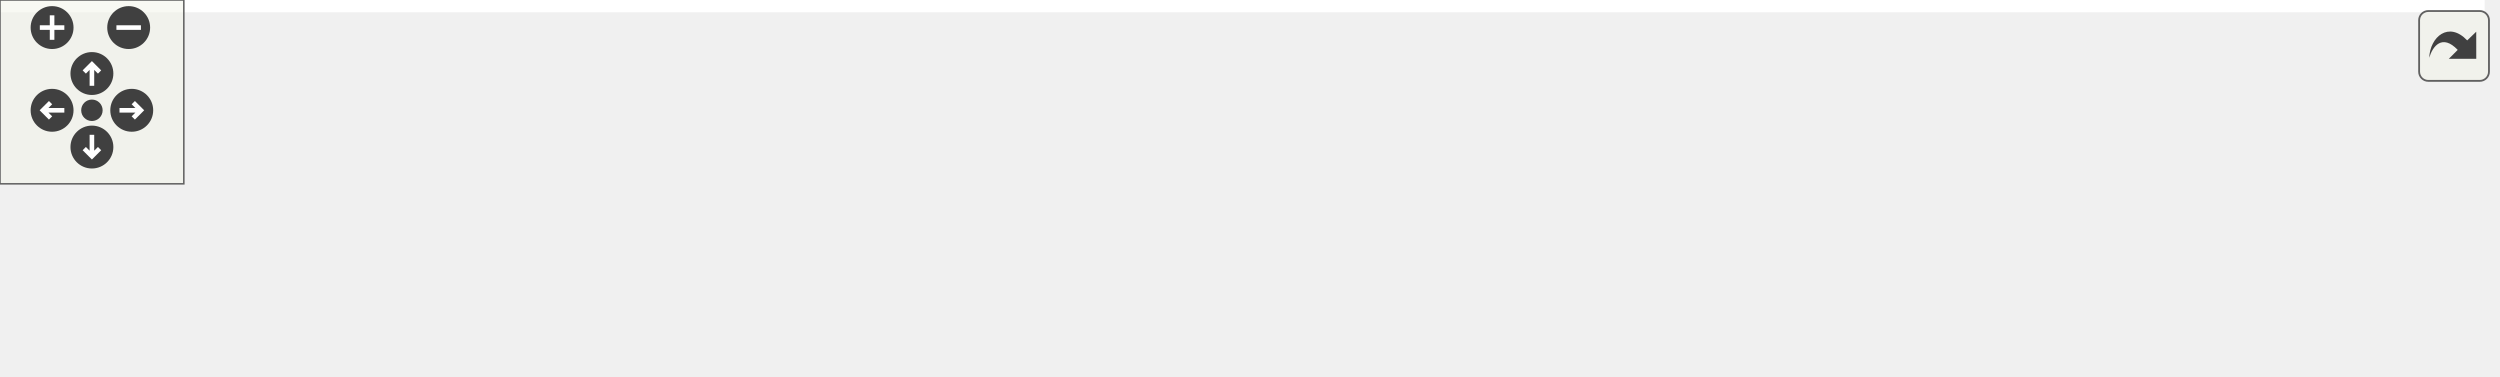
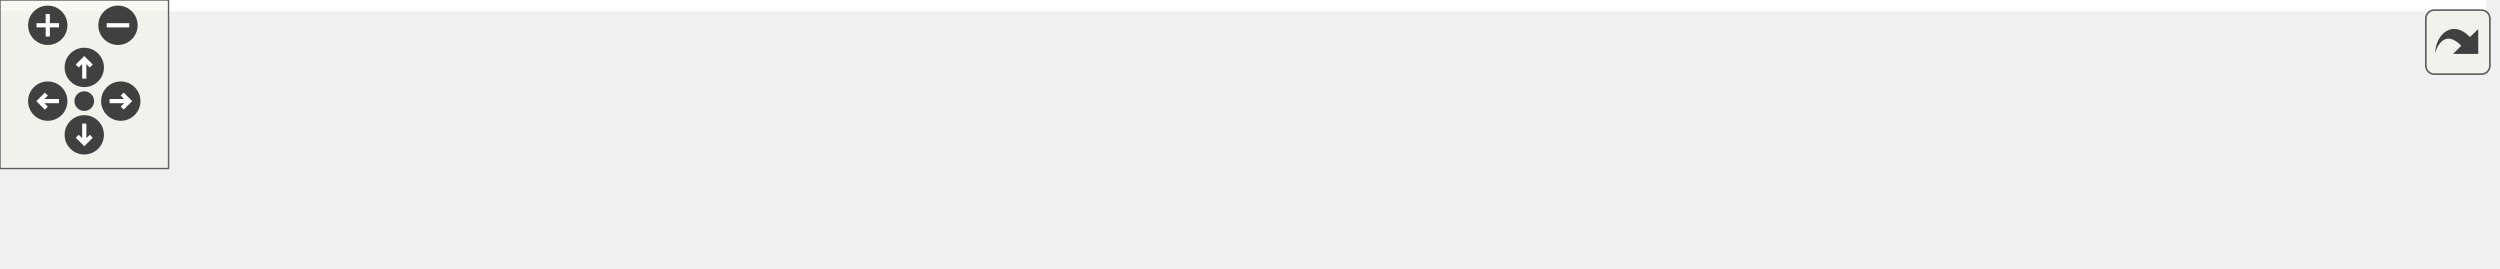
<svg xmlns="http://www.w3.org/2000/svg" xmlns:xlink="http://www.w3.org/1999/xlink" id="main" version="1.1" xml:space="preserve">
  <style type="text/css">
.edge:hover path { stroke: red; }
.edge:hover polygon { stroke: red; fill: red; }
</style>
  <defs>
    <circle id="rim" cx="0" cy="0" r="7" />
    <circle id="rim2" cx="0" cy="0" r="3.5" />
    <g id="zoomPlus">
      <use xlink:href="#rim" fill="#404040">
        <set attributeName="fill" to="#808080" begin="zoomplus.mouseover" end="zoomplus.mouseout" />
      </use>
      <path d="M-4,0h8M0,-4v8" fill="none" stroke="white" stroke-width="1.5" pointer-events="none" />
    </g>
    <g id="zoomMin">
      <use xlink:href="#rim" fill="#404040">
        <set attributeName="fill" to="#808080" begin="zoomminus.mouseover" end="zoomminus.mouseout" />
      </use>
      <path d="M-4,0h8" fill="none" stroke="white" stroke-width="1.5" pointer-events="none" />
    </g>
    <g id="dirArrow">
      <path fill="none" stroke="white" stroke-width="1.5" d="M0,-3.0v7 M-2.5,-0.5L0,-3.0L2.5,-0.5" />
    </g>
    <g id="resetDef">
      <use xlink:href="#rim2" fill="#404040">
        <set attributeName="fill" to="#808080" begin="reset.mouseover" end="reset.mouseout" />
      </use>
    </g>
  </defs>
  <svg id="graph" class="graph">
    <g id="viewport">
-       <polygon fill="white" stroke="transparent" points="-4,4 -4,-62 811,-62 811,4 -4,4" />
+       <polygon fill="white" stroke="transparent" points="-4,4 -4,-35 885,-35 885,4 -4,4" />
      <g id="node1" class="node">
        <g id="a_node1">
-           <a xlink:title="Description">
-             <polygon fill="#bfbfbf" stroke="black" points="673,-19.5 673,-38.5 807,-38.5 807,-19.5 673,-19.5" />
-             <text text-anchor="middle" x="740" y="-26.5" font-family="Helvetica,sans-Serif" font-size="10.00">buckPWM_ModuleInitialize</text>
+           <a xlink:title=" ">
+             <polygon fill="#bfbfbf" stroke="black" points="747,-6 747,-25 881,-25 881,-6 747,-6" />
+             <text text-anchor="middle" x="814" y="-13" font-family="Helvetica,sans-Serif" font-size="10.00">buckPWM_ModuleInitialize</text>
          </a>
        </g>
      </g>
      <g id="node2" class="node">
        <g id="a_node2">
          <a xlink:href="group__power-handler-function.html#ga97eb8bdd17b9c2e169f0634ebabb5d19" target="_top" xlink:title="This function initializes all peripheral modules and their instances used by the power controller.">
-             <polygon fill="white" stroke="black" points="500,-19.5 500,-38.5 637,-38.5 637,-19.5 500,-19.5" />
-             <text text-anchor="middle" x="568.5" y="-26.5" font-family="Helvetica,sans-Serif" font-size="10.00">drv_BuckConverter_Initialize</text>
+             <polygon fill="white" stroke="black" points="574,-6 574,-25 711,-25 711,-6 574,-6" />
+             <text text-anchor="middle" x="642.5" y="-13" font-family="Helvetica,sans-Serif" font-size="10.00">drv_BuckConverter_Initialize</text>
          </a>
        </g>
      </g>
      <g id="edge1" class="edge">
-         <path fill="none" stroke="midnightblue" d="M662.92,-29C654.29,-29 645.53,-29 637.01,-29" />
-         <polygon fill="midnightblue" stroke="midnightblue" points="662.98,-32.5 672.98,-29 662.98,-25.5 662.98,-32.5" />
+         <path fill="none" stroke="midnightblue" d="M736.92,-15.5C728.29,-15.5 719.53,-15.5 711.01,-15.5" />
+         <polygon fill="midnightblue" stroke="midnightblue" points="736.98,-19 746.98,-15.5 736.98,-12 736.98,-19" />
      </g>
      <g id="node3" class="node">
        <g id="a_node3">
-           <a xlink:href="group__power-handler-function.html#ga0b26acfec74d1804384b4ba1a3cffab4" target="_top" xlink:title="Description">
-             <polygon fill="white" stroke="black" points="321,-14 321,-44 464,-44 464,-14 321,-14" />
-             <text text-anchor="start" x="329" y="-32" font-family="Helvetica,sans-Serif" font-size="10.00">appPowerSupply_Peripherals</text>
-             <text text-anchor="middle" x="392.5" y="-21" font-family="Helvetica,sans-Serif" font-size="10.00">Initialize</text>
+           <a xlink:href="group__power-handler-function.html#ga0b26acfec74d1804384b4ba1a3cffab4" target="_top" xlink:title=" ">
+             <polygon fill="white" stroke="black" points="395,-0.5 395,-30.5 538,-30.5 538,-0.5 395,-0.5" />
+             <text text-anchor="start" x="403" y="-18.5" font-family="Helvetica,sans-Serif" font-size="10.00">appPowerSupply_Peripherals</text>
+             <text text-anchor="middle" x="466.5" y="-7.5" font-family="Helvetica,sans-Serif" font-size="10.00">Initialize</text>
          </a>
        </g>
      </g>
      <g id="edge2" class="edge">
-         <path fill="none" stroke="midnightblue" d="M489.53,-29C481.11,-29 472.58,-29 464.25,-29" />
-         <polygon fill="midnightblue" stroke="midnightblue" points="489.73,-32.5 499.73,-29 489.73,-25.5 489.73,-32.5" />
+         <path fill="none" stroke="midnightblue" d="M563.53,-15.5C555.11,-15.5 546.58,-15.5 538.25,-15.5" />
+         <polygon fill="midnightblue" stroke="midnightblue" points="563.73,-19 573.73,-15.5 563.73,-12 563.73,-19" />
      </g>
      <g id="node4" class="node">
        <g id="a_node4">
-           <a xlink:href="group__device-start-up.html#ga7a4cf6371d09457539f96a74b2809ca0" target="_top" xlink:title="Description">
-             <polygon fill="white" stroke="black" points="155,-19.5 155,-38.5 285,-38.5 285,-19.5 155,-19.5" />
-             <text text-anchor="middle" x="220" y="-26.5" font-family="Helvetica,sans-Serif" font-size="10.00">appPowerSupply_Initialize</text>
+           <a xlink:href="group__device-start-up.html#ga7a4cf6371d09457539f96a74b2809ca0" target="_top" xlink:title=" ">
+             <polygon fill="white" stroke="black" points="229,-6 229,-25 359,-25 359,-6 229,-6" />
+             <text text-anchor="middle" x="294" y="-13" font-family="Helvetica,sans-Serif" font-size="10.00">appPowerSupply_Initialize</text>
          </a>
        </g>
      </g>
      <g id="edge3" class="edge">
-         <path fill="none" stroke="midnightblue" d="M310.65,-29C302.06,-29 293.42,-29 285.07,-29" />
-         <polygon fill="midnightblue" stroke="midnightblue" points="310.67,-32.5 320.67,-29 310.67,-25.5 310.67,-32.5" />
+         <path fill="none" stroke="midnightblue" d="M384.65,-15.5C376.06,-15.5 367.42,-15.5 359.07,-15.5" />
+         <polygon fill="midnightblue" stroke="midnightblue" points="384.67,-19 394.67,-15.5 384.67,-12 384.67,-19" />
      </g>
      <g id="node5" class="node">
        <g id="a_node5">
-           <a xlink:href="group__firmware-flow.html#ga840291bc02cba5474a4cb46a9b9566fe" target="_top" xlink:title="Application main function executed after device comes out of RESET.">
-             <polygon fill="white" stroke="black" points="40.5,-38.5 40.5,-57.5 78.5,-57.5 78.5,-38.5 40.5,-38.5" />
-             <text text-anchor="middle" x="59.5" y="-45.5" font-family="Helvetica,sans-Serif" font-size="10.00">main</text>
+           <a xlink:href="group__system-initialization.html#ga2be64f5f0b9a2c0c6713f5a69d793e05" target="_top" xlink:title="Initializes the user-defined tasks and chip resources.">
+             <polygon fill="white" stroke="black" points="74,-6 74,-25 193,-25 193,-6 74,-6" />
+             <text text-anchor="middle" x="133.5" y="-13" font-family="Helvetica,sans-Serif" font-size="10.00">sysUserTasks_Initialize</text>
          </a>
        </g>
      </g>
      <g id="edge4" class="edge">
-         <path fill="none" stroke="midnightblue" d="M144.91,-37.88C120.39,-40.82 95.2,-43.84 78.8,-45.81" />
-         <polygon fill="midnightblue" stroke="midnightblue" points="145.48,-41.34 154.99,-36.67 144.64,-34.39 145.48,-41.34" />
+         <path fill="none" stroke="midnightblue" d="M218.9,-15.5C210.25,-15.5 201.52,-15.5 193.12,-15.5" />
+         <polygon fill="midnightblue" stroke="midnightblue" points="218.99,-19 228.99,-15.5 218.99,-12 218.99,-19" />
      </g>
      <g id="node6" class="node">
        <g id="a_node6">
-           <a xlink:href="group__device-start-up.html#ga2be64f5f0b9a2c0c6713f5a69d793e05" target="_top" xlink:title="Initializes the user-defined tasks and chip resources.">
-             <polygon fill="white" stroke="black" points="0,-0.5 0,-19.5 119,-19.5 119,-0.5 0,-0.5" />
-             <text text-anchor="middle" x="59.5" y="-7.5" font-family="Helvetica,sans-Serif" font-size="10.00">sysUserTasks_Initialize</text>
+           <a xlink:href="group__firmware-flow.html#ga840291bc02cba5474a4cb46a9b9566fe" target="_top" xlink:title="Application main function executed after device comes out of RESET.">
+             <polygon fill="white" stroke="black" points="0,-6 0,-25 38,-25 38,-6 0,-6" />
+             <text text-anchor="middle" x="19" y="-13" font-family="Helvetica,sans-Serif" font-size="10.00">main</text>
          </a>
        </g>
      </g>
      <g id="edge5" class="edge">
-         <path fill="none" stroke="midnightblue" d="M144.9,-20.12C136.25,-19.08 127.52,-18.03 119.12,-17.03" />
-         <polygon fill="midnightblue" stroke="midnightblue" points="144.64,-23.61 154.99,-21.33 145.48,-16.66 144.64,-23.61" />
+         <path fill="none" stroke="midnightblue" d="M63.65,-15.5C54.29,-15.5 45.43,-15.5 38.16,-15.5" />
+         <polygon fill="midnightblue" stroke="midnightblue" points="63.94,-19 73.94,-15.5 63.94,-12 63.94,-19" />
      </g>
    </g>
  </svg>
  <g id="navigator" transform="translate(0 0)" fill="#404254">
    <rect fill="#f2f5e9" fill-opacity="0.5" stroke="#606060" stroke-width=".5" x="0" y="0" width="60" height="60" />
    <use id="zoomplus" xlink:href="#zoomPlus" x="17" y="9" />
    <use id="zoomminus" xlink:href="#zoomMin" x="42" y="9" />
    <use id="reset" xlink:href="#resetDef" x="30" y="36" />
    <g id="arrowUp" xlink:href="#dirArrow" transform="translate(30 24)">
      <use xlink:href="#rim" fill="#404040">
        <set attributeName="fill" to="#808080" begin="arrowUp.mouseover" end="arrowUp.mouseout" />
      </use>
      <path fill="none" stroke="white" stroke-width="1.5" d="M0,-3.0v7 M-2.5,-0.5L0,-3.0L2.5,-0.5" />
    </g>
    <g id="arrowRight" xlink:href="#dirArrow" transform="rotate(90) translate(36 -43)">
      <use xlink:href="#rim" fill="#404040">
        <set attributeName="fill" to="#808080" begin="arrowRight.mouseover" end="arrowRight.mouseout" />
      </use>
      <path fill="none" stroke="white" stroke-width="1.5" d="M0,-3.0v7 M-2.5,-0.5L0,-3.0L2.5,-0.5" />
    </g>
    <g id="arrowDown" xlink:href="#dirArrow" transform="rotate(180) translate(-30 -48)">
      <use xlink:href="#rim" fill="#404040">
        <set attributeName="fill" to="#808080" begin="arrowDown.mouseover" end="arrowDown.mouseout" />
      </use>
      <path fill="none" stroke="white" stroke-width="1.5" d="M0,-3.0v7 M-2.5,-0.5L0,-3.0L2.5,-0.5" />
    </g>
    <g id="arrowLeft" xlink:href="#dirArrow" transform="rotate(270) translate(-36 17)">
      <use xlink:href="#rim" fill="#404040">
        <set attributeName="fill" to="#808080" begin="arrowLeft.mouseover" end="arrowLeft.mouseout" />
      </use>
      <path fill="none" stroke="white" stroke-width="1.5" d="M0,-3.0v7 M-2.5,-0.5L0,-3.0L2.5,-0.5" />
    </g>
  </g>
  <svg viewBox="0 0 15 15" width="100%" height="30px" preserveAspectRatio="xMaxYMin meet">
    <g id="arrow_out" transform="scale(0.3 0.3)">
      <a xlink:href="group__power-handler-function_ga1dedc10502a96efea6da9207f3416219_icgraph_org.svg" target="_base">
        <rect id="button" ry="5" rx="5" y="6" x="6" height="38" width="38" fill="#f2f5e9" fill-opacity="0.5" stroke="#606060" stroke-width="1.0" />
        <path id="arrow" d="M 11.5,31.437 C 11.94,20.098 22.043,11.323 32.159,21.979 L 37.069,17.246 C 37.069,17.246 37.088,32 37.088,32 L 22.16,31.978 C 22.16,31.978 26.998,27.14 26.998,27.14 C 18.529,18.264 13.292,25.23 11.5,31.437 z" style="fill:#404040;" />
      </a>
    </g>
  </svg>
</svg>
